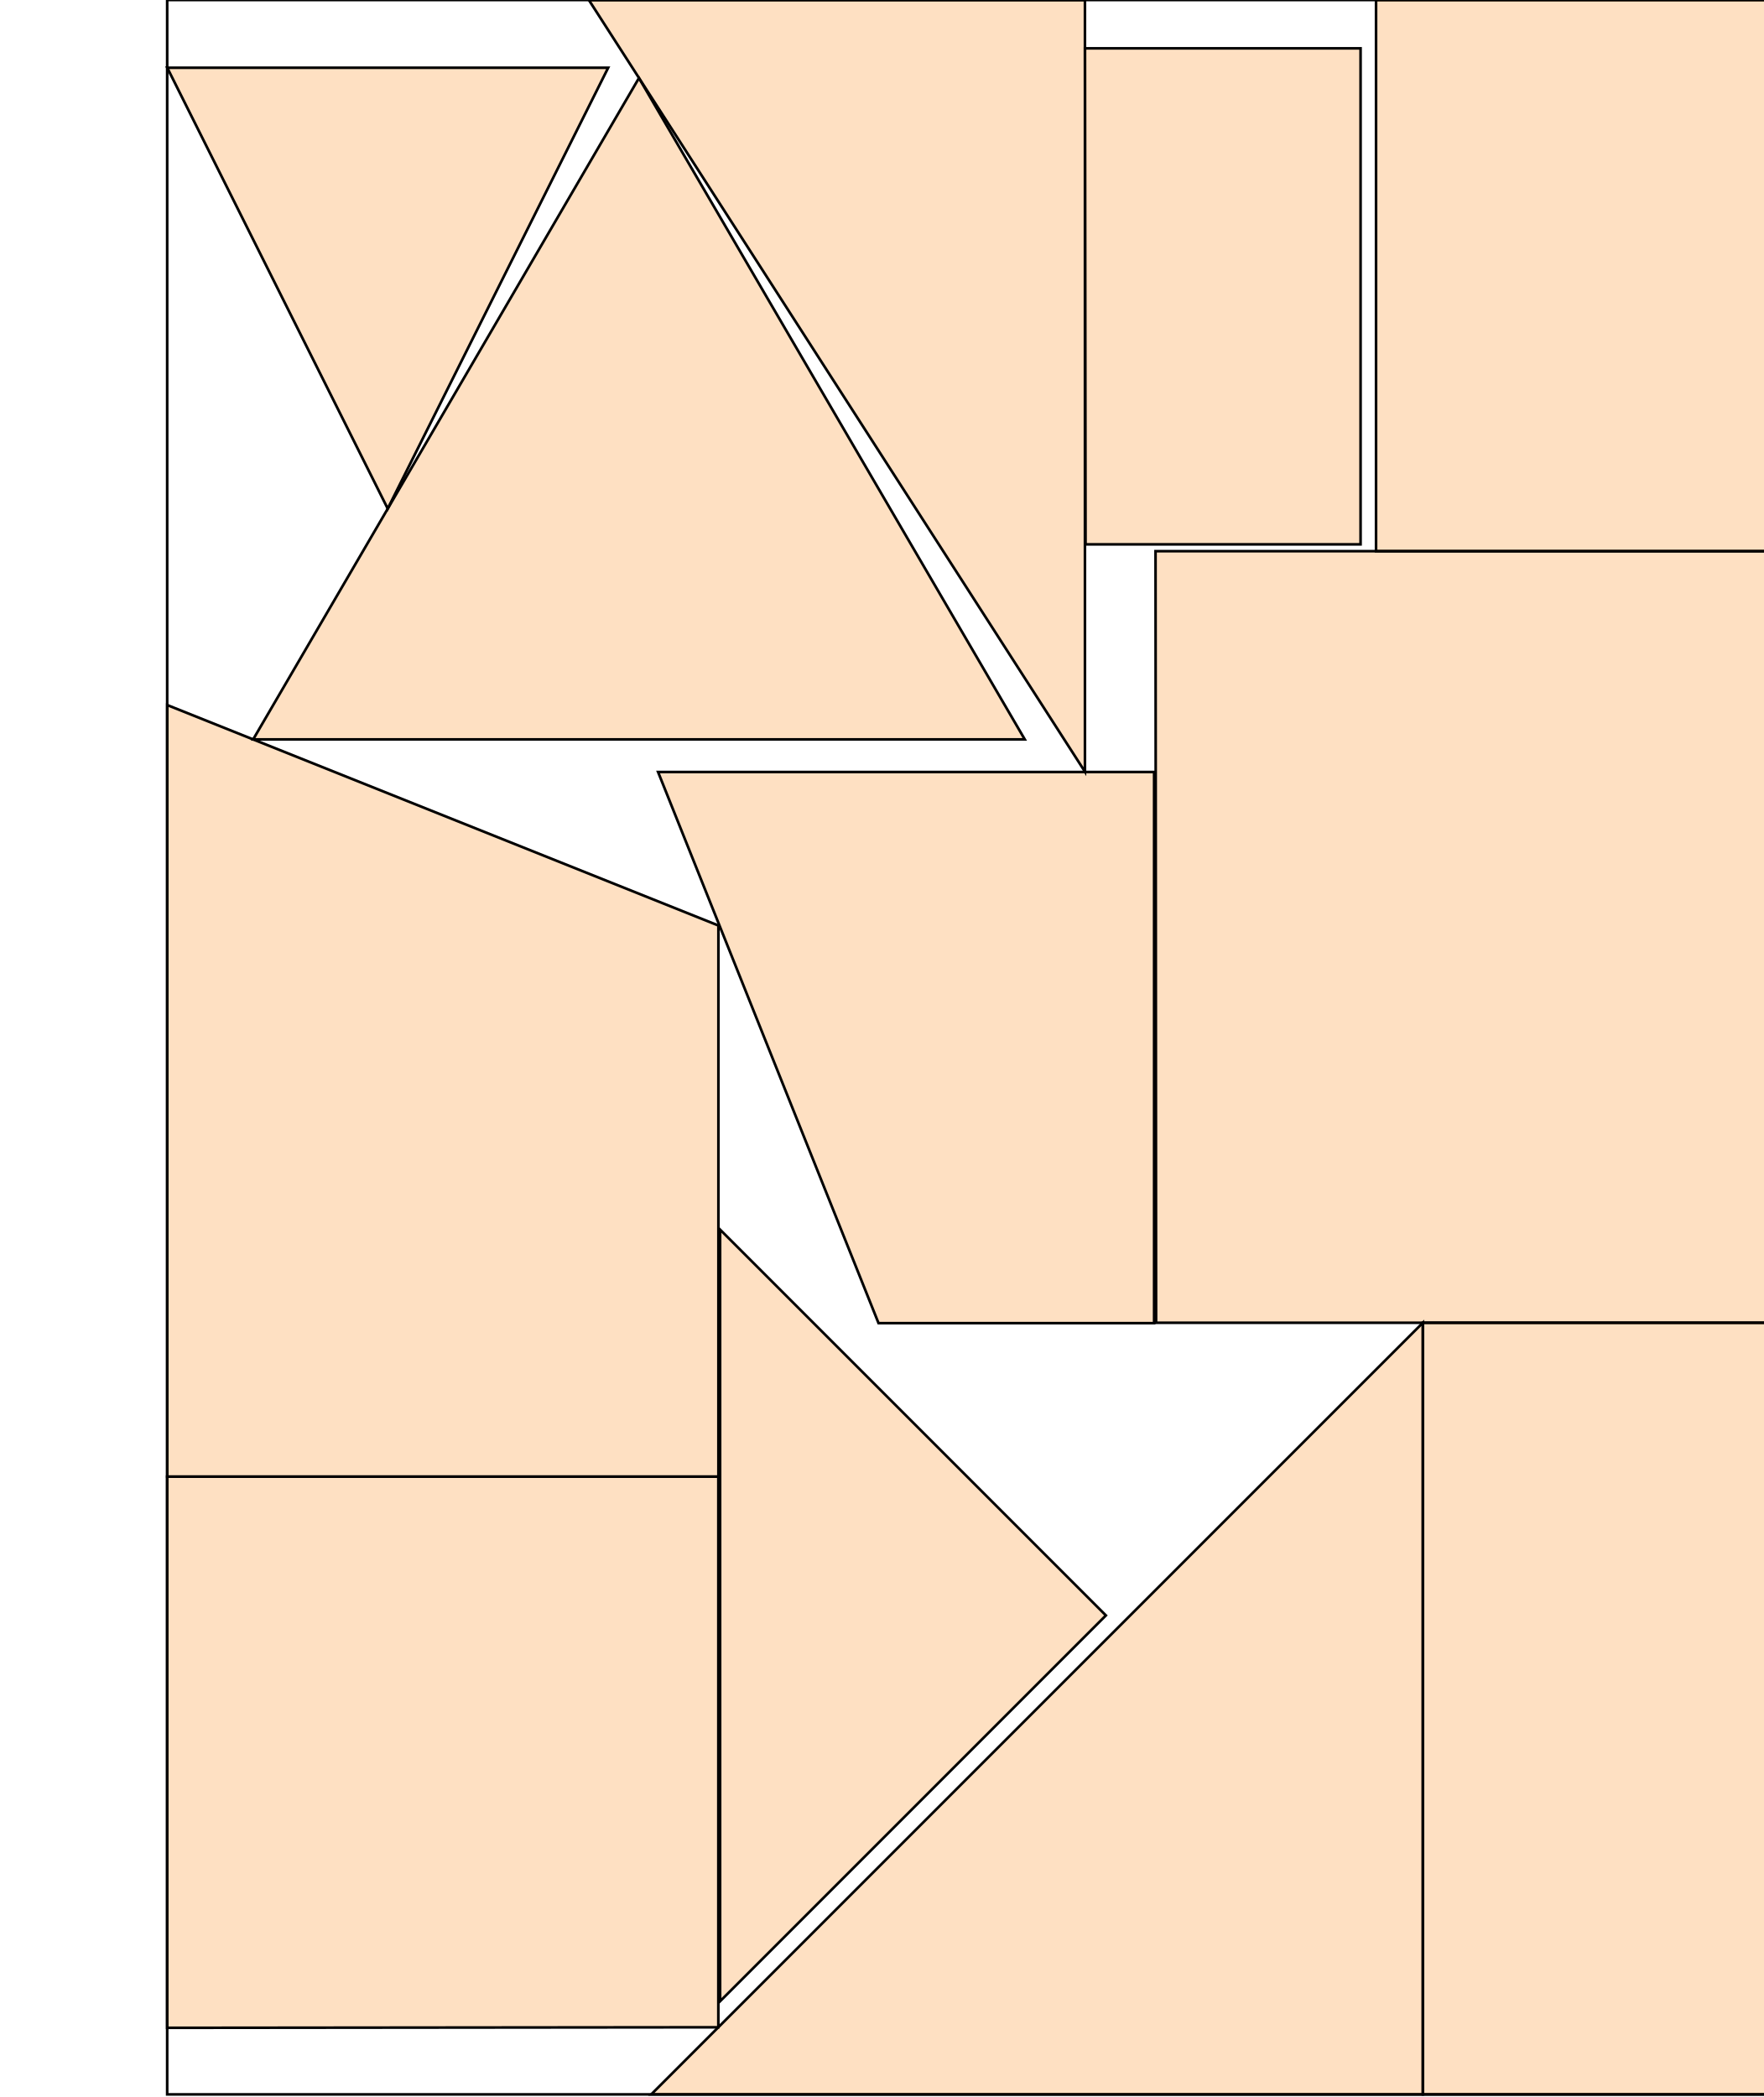
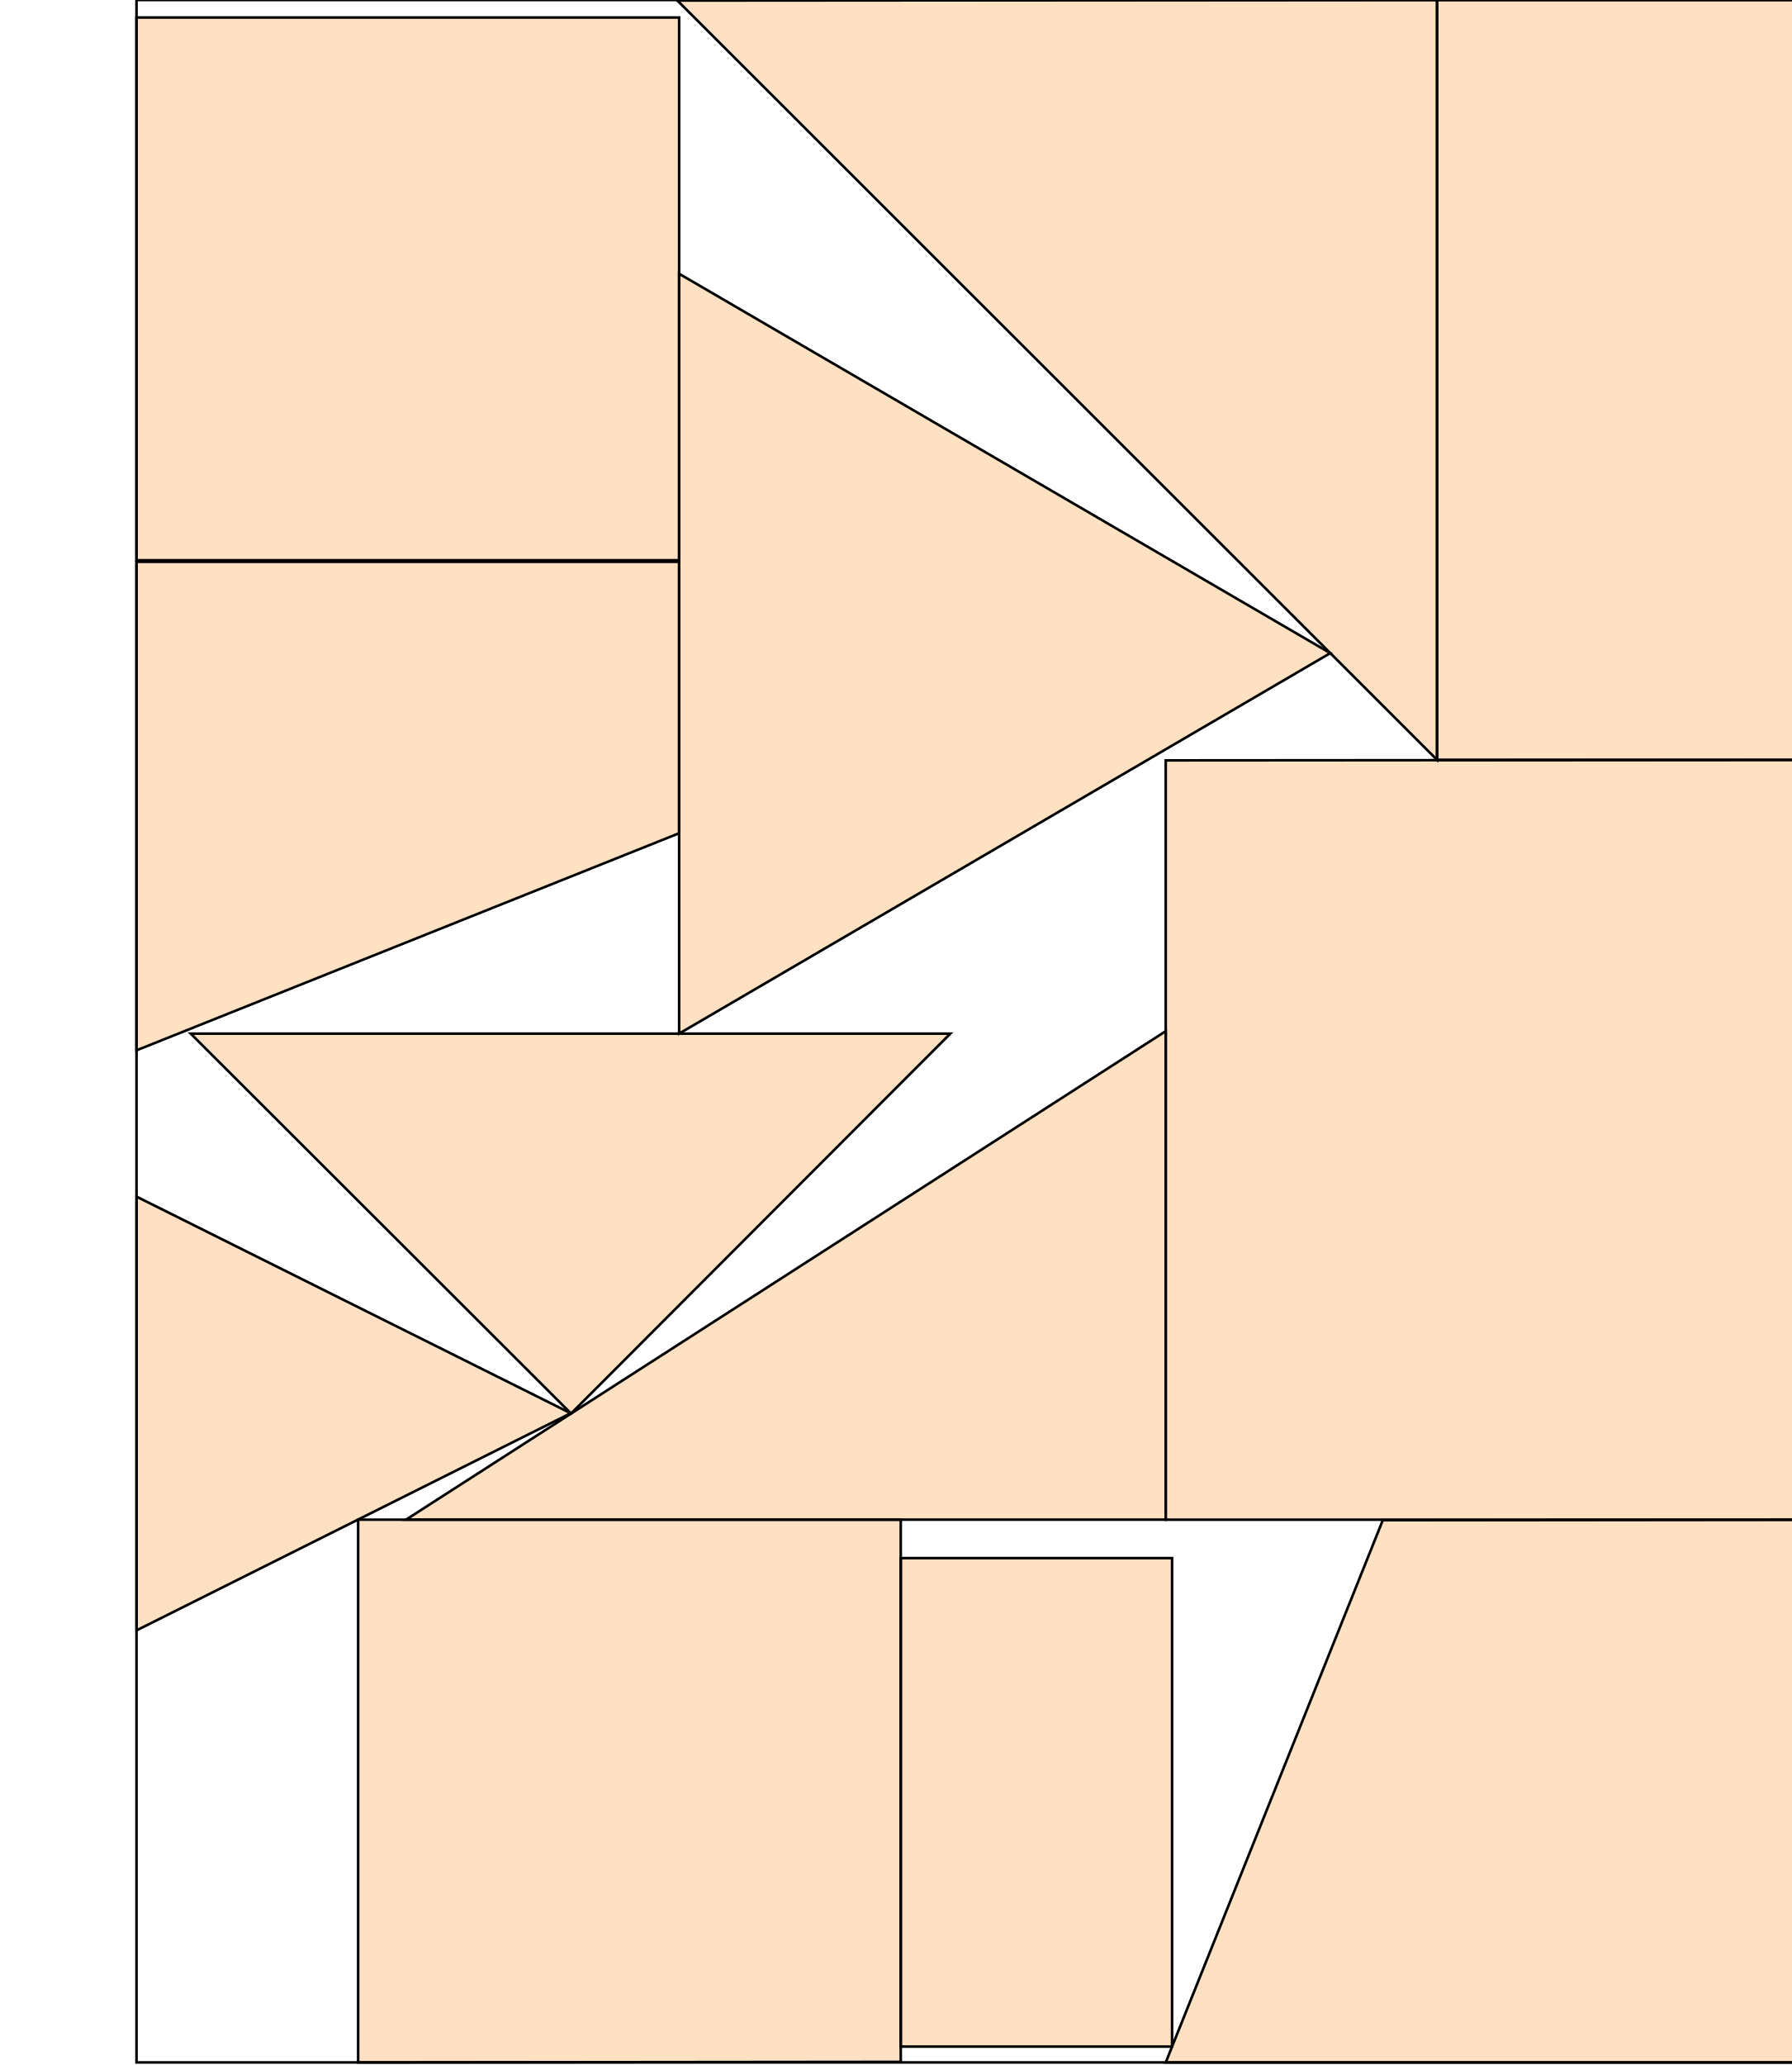
<svg xmlns="http://www.w3.org/2000/svg" width="100%" height="100%" version="1.1">
-   <rect x="63.859" y="0" width="672.281" height="800" style="fill-opacity:0;fill:rgb(255,255,255);stroke:rgb(0,0,0);stroke-width:1" />
+   <rect x="52.966" y="0" width="694.067" height="800" style="fill-opacity:0;fill:rgb(255,255,255);stroke:rgb(0,0,0);stroke-width:1" />
  <g fill-rule="evenodd">
-     <path d="M 736.121,210.526 L 441.384,210.526 L 441.594,505.263 L 736.121,505.263 L 736.121,210.526 z " style="fill-opacity:0.3;fill:rgb(250,150,50);stroke:rgb(0,0,0);stroke-width:1" />
+     <path d="M 747.023,294.737 L 452.286,294.947 L 452.286,589.474 L 747.023,589.474 L 747.023,294.737 z " style="fill-opacity:0.3;fill:rgb(250,150,50);stroke:rgb(0,0,0);stroke-width:1" />
  </g>
  <g fill-rule="evenodd">
-     <path d="M 732.968,505.263 L 543.494,505.263 L 543.494,800 L 732.968,800 L 732.968,505.263 z " style="fill-opacity:0.3;fill:rgb(250,150,50);stroke:rgb(0,0,0);stroke-width:1" />
+     <path d="M 747.026,-1.49943e-06 L 557.552,-1.49943e-06 L 557.552,294.737 L 747.026,294.737 L 747.026,-1.49943e-06 z " style="fill-opacity:0.3;fill:rgb(250,150,50);stroke:rgb(0,0,0);stroke-width:1" />
  </g>
  <g fill-rule="evenodd">
-     <path d="M 274.414,353.523 L 63.888,269.312 L 63.888,564.049 L 274.414,564.049 L 274.414,353.523 z " style="fill-opacity:0.3;fill:rgb(250,150,50);stroke:rgb(0,0,0);stroke-width:1" />
+     <path d="M 747.027,589.474 L 536.5,589.684 L 452.29,800 L 747.027,800 L 747.027,589.474 z " style="fill-opacity:0.3;fill:rgb(250,150,50);stroke:rgb(0,0,0);stroke-width:1" />
  </g>
  <g fill-rule="evenodd">
-     <path d="M 736.141,-3.67576e-06 L 525.614,-3.67576e-06 L 525.614,210.526 L 736.141,210.526 L 736.141,-3.67576e-06 z " style="fill-opacity:0.3;fill:rgb(250,150,50);stroke:rgb(0,0,0);stroke-width:1" />
+     <path d="M 263.493,6.789 L 52.966,6.789 L 52.966,217.315 L 263.493,217.315 L 263.493,6.789 z " style="fill-opacity:0.3;fill:rgb(250,150,50);stroke:rgb(0,0,0);stroke-width:1" />
  </g>
  <g fill-rule="evenodd">
-     <path d="M 274.386,774.365 L 274.386,564.049 L 63.86,564.049 L 63.86,774.576 L 274.386,774.365 z " style="fill-opacity:0.3;fill:rgb(250,150,50);stroke:rgb(0,0,0);stroke-width:1" />
+     <path d="M 349.48,799.787 L 349.48,589.472 L 138.953,589.472 L 138.953,799.998 L 349.48,799.787 z " style="fill-opacity:0.3;fill:rgb(250,150,50);stroke:rgb(0,0,0);stroke-width:1" />
  </g>
  <g fill-rule="evenodd">
-     <path d="M 543.488,505.263 L 248.752,800 L 543.488,800 L 543.488,505.263 z " style="fill-opacity:0.3;fill:rgb(250,150,50);stroke:rgb(0,0,0);stroke-width:1" />
+     <path d="M 557.547,0.002 L 262.81,0.213 L 557.547,294.739 L 557.547,0.002 z " style="fill-opacity:0.3;fill:rgb(250,150,50);stroke:rgb(0,0,0);stroke-width:1" />
  </g>
  <g fill-rule="evenodd">
-     <path d="M 244.067,29.805 L 96.699,282.436 L 391.436,282.436 L 244.067,29.805 z " style="fill-opacity:0.3;fill:rgb(250,150,50);stroke:rgb(0,0,0);stroke-width:1" />
+     <path d="M 516.126,253.348 L 263.494,106.19 L 263.494,400.927 L 516.126,253.348 z " style="fill-opacity:0.3;fill:rgb(250,150,50);stroke:rgb(0,0,0);stroke-width:1" />
  </g>
  <g fill-rule="evenodd">
-     <path d="M 440.841,294.892 L 251.367,294.892 L 335.577,505.418 L 440.841,505.418 L 440.841,294.892 z " style="fill-opacity:0.3;fill:rgb(250,150,50);stroke:rgb(0,0,0);stroke-width:1" />
+     <path d="M 263.493,323.196 L 263.493,217.933 L 52.966,217.933 L 52.966,407.407 L 263.493,323.196 z " style="fill-opacity:0.3;fill:rgb(250,150,50);stroke:rgb(0,0,0);stroke-width:1" />
  </g>
  <g fill-rule="evenodd">
-     <path d="M 414.423,0.032 L 224.949,0.032 L 414.423,294.769 L 414.423,0.032 z " style="fill-opacity:0.3;fill:rgb(250,150,50);stroke:rgb(0,0,0);stroke-width:1" />
+     <path d="M 452.284,399.988 L 157.547,589.461 L 452.284,589.461 L 452.284,399.988 z " style="fill-opacity:0.3;fill:rgb(250,150,50);stroke:rgb(0,0,0);stroke-width:1" />
  </g>
  <g fill-rule="evenodd">
-     <path d="M 422.425,617.053 L 275.057,469.685 L 275.057,764.421 L 422.425,617.053 z " style="fill-opacity:0.3;fill:rgb(250,150,50);stroke:rgb(0,0,0);stroke-width:1" />
+     <path d="M 368.713,400.931 L 73.976,400.931 L 221.555,548.3 L 368.713,400.931 z " style="fill-opacity:0.3;fill:rgb(250,150,50);stroke:rgb(0,0,0);stroke-width:1" />
  </g>
  <g fill-rule="evenodd">
-     <path d="M 519.702,18.462 L 414.439,18.462 L 414.649,207.936 L 519.702,207.936 L 519.702,18.462 z " style="fill-opacity:0.3;fill:rgb(250,150,50);stroke:rgb(0,0,0);stroke-width:1" />
+     <path d="M 454.744,604.387 L 349.481,604.387 L 349.481,793.861 L 454.744,793.861 L 454.744,604.387 z " style="fill-opacity:0.3;fill:rgb(250,150,50);stroke:rgb(0,0,0);stroke-width:1" />
  </g>
  <g fill-rule="evenodd">
-     <path d="M 232.309,25.869 L 63.888,25.869 L 148.099,194.29 L 232.309,25.869 z " style="fill-opacity:0.3;fill:rgb(250,150,50);stroke:rgb(0,0,0);stroke-width:1" />
+     <path d="M 221.429,548.183 L 53.008,464.183 L 53.008,632.393 L 221.429,548.183 z " style="fill-opacity:0.3;fill:rgb(250,150,50);stroke:rgb(0,0,0);stroke-width:1" />
  </g>
</svg>
